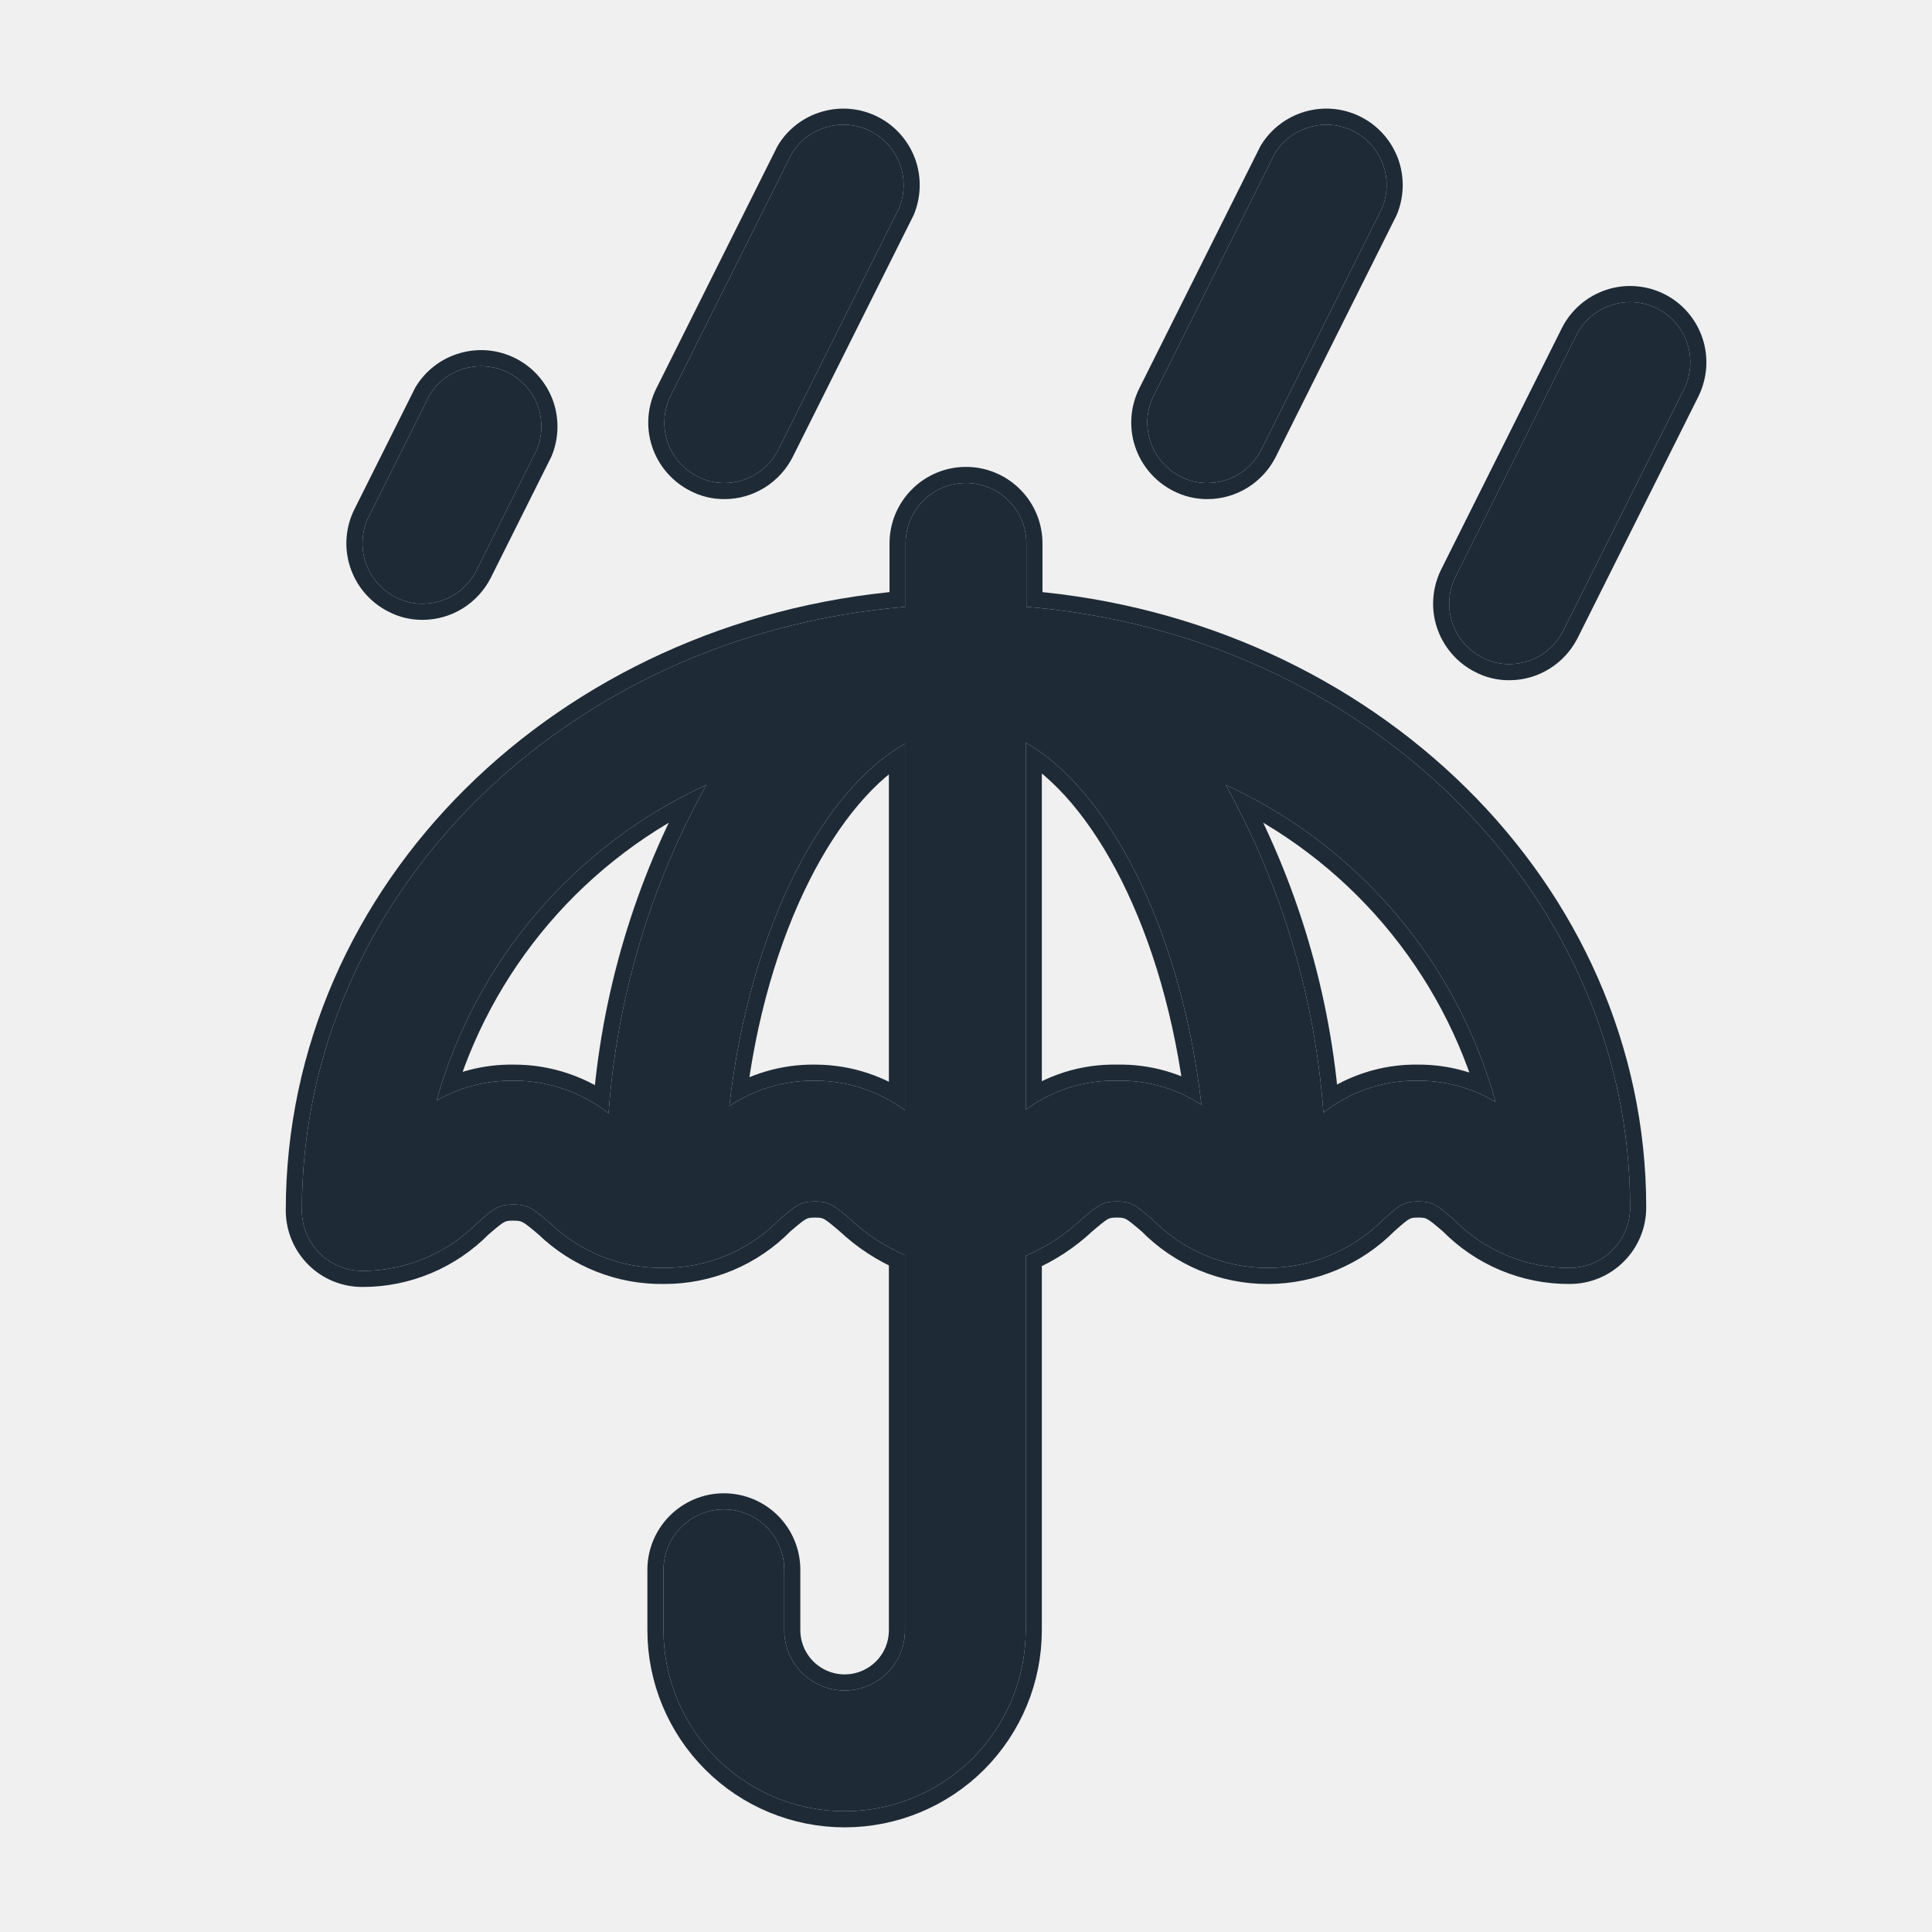
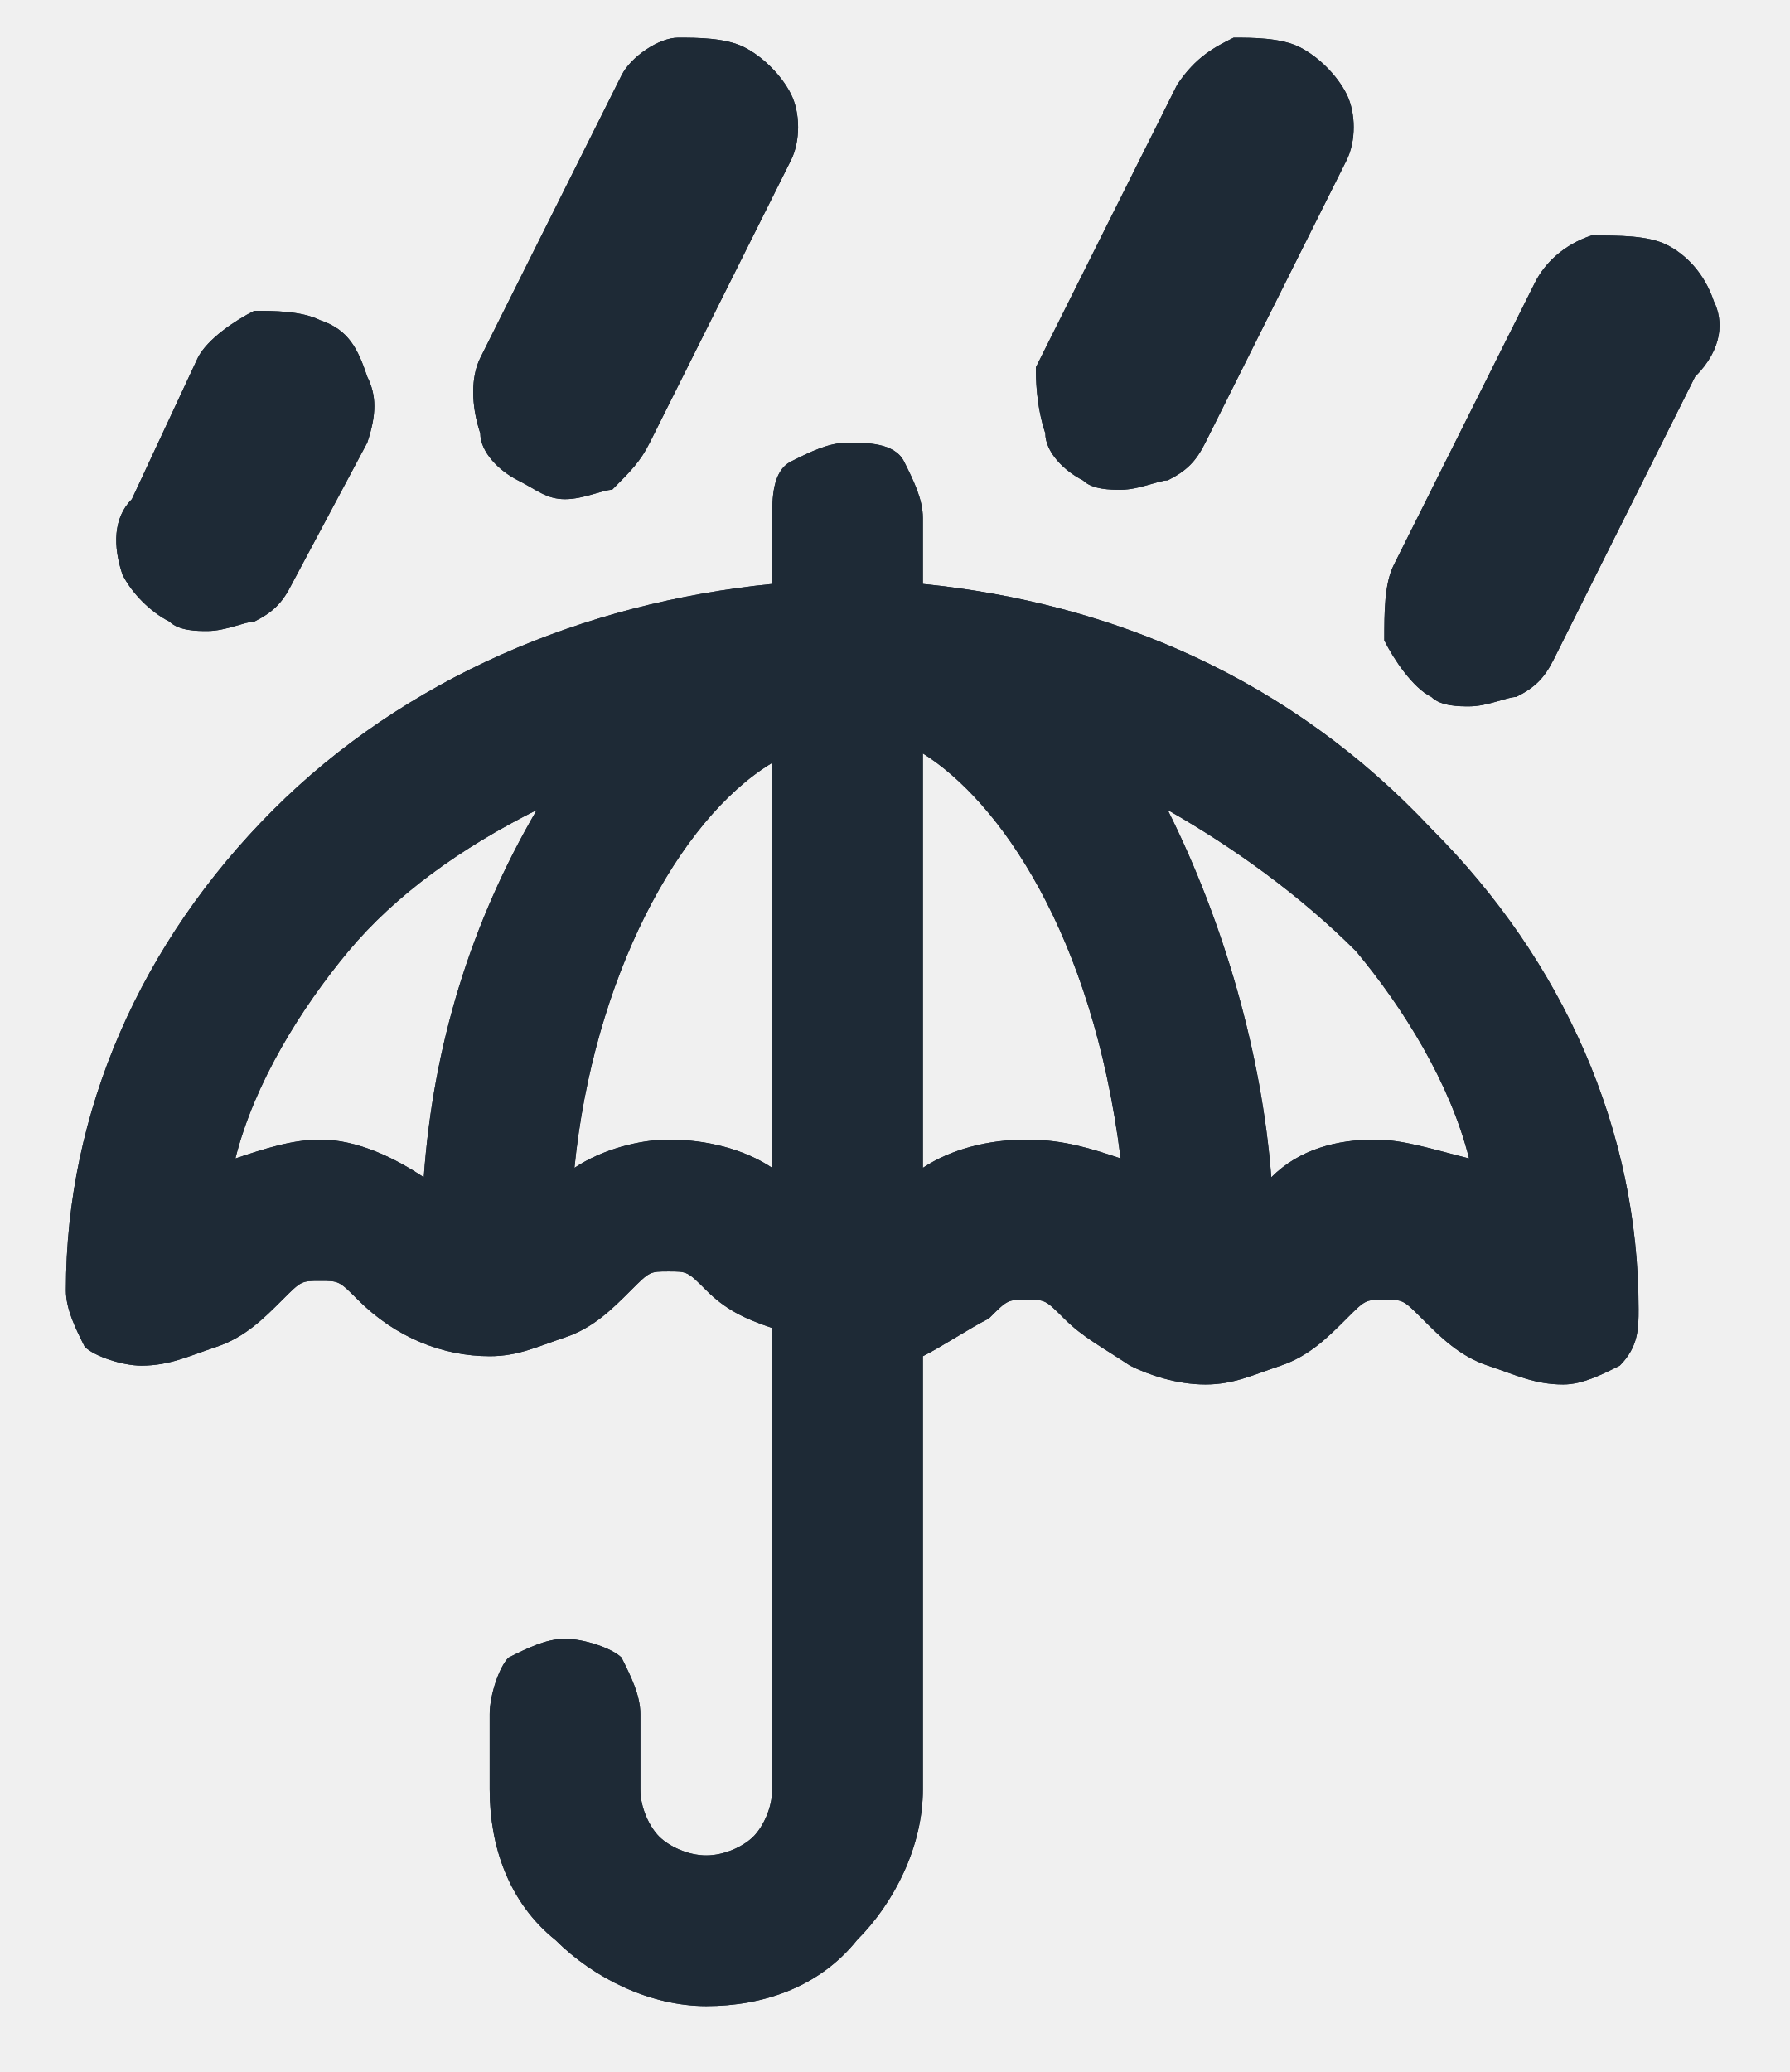
- <svg xmlns="http://www.w3.org/2000/svg" width="24" height="24" viewBox="0 0 24 24" fill="none">
-   <mask id="path-1-outside-1_4251_130502" maskUnits="userSpaceOnUse" x="2.75" y="0.549" width="19" height="23" fill="black">
-     <rect fill="white" x="2.75" y="0.549" width="19" height="23" />
-     <path d="M15 6C14.882 6.001 14.766 5.973 14.662 5.918C14.486 5.828 14.352 5.671 14.29 5.483C14.228 5.295 14.244 5.09 14.332 4.913L15.832 1.913C15.93 1.75 16.086 1.631 16.267 1.579C16.45 1.526 16.645 1.544 16.814 1.63C16.983 1.715 17.113 1.862 17.179 2.039C17.244 2.217 17.24 2.413 17.168 2.588L15.668 5.588C15.605 5.711 15.51 5.815 15.392 5.888C15.274 5.961 15.139 6 15 6Z" />
-     <path d="M4.913 7.418C5.016 7.473 5.132 7.501 5.25 7.5C5.389 7.5 5.524 7.461 5.642 7.388C5.76 7.315 5.855 7.211 5.918 7.088L6.668 5.588C6.74 5.413 6.744 5.217 6.679 5.039C6.613 4.862 6.483 4.715 6.314 4.63C6.145 4.544 5.95 4.526 5.768 4.579C5.586 4.631 5.43 4.75 5.333 4.913L4.583 6.413C4.494 6.59 4.478 6.795 4.54 6.983C4.602 7.171 4.736 7.328 4.913 7.418Z" />
-     <path fill-rule="evenodd" clip-rule="evenodd" d="M12.75 7.538V6.75C12.75 6.551 12.671 6.36 12.53 6.22C12.39 6.079 12.199 6 12 6C11.801 6 11.61 6.079 11.47 6.22C11.329 6.36 11.25 6.551 11.25 6.75V7.538C7.05 7.883 3.75 11.092 3.75 15.037C3.75 15.236 3.829 15.427 3.97 15.568C4.11 15.709 4.301 15.787 4.5 15.787C4.767 15.788 5.031 15.735 5.277 15.632C5.523 15.529 5.746 15.378 5.933 15.188C6.143 15.008 6.195 14.963 6.375 14.963C6.555 14.963 6.615 15.008 6.825 15.188C7.207 15.556 7.719 15.759 8.25 15.75C8.517 15.751 8.781 15.698 9.027 15.595C9.273 15.492 9.496 15.34 9.682 15.15C9.893 14.97 9.945 14.925 10.125 14.925C10.305 14.925 10.357 14.97 10.568 15.15C10.766 15.335 10.994 15.485 11.242 15.592V20.25C11.242 20.449 11.164 20.64 11.023 20.78C10.882 20.921 10.691 21 10.492 21C10.294 21 10.103 20.921 9.962 20.78C9.822 20.64 9.742 20.449 9.742 20.25V19.5C9.742 19.301 9.663 19.11 9.523 18.97C9.382 18.829 9.191 18.75 8.992 18.75C8.794 18.75 8.603 18.829 8.462 18.97C8.322 19.11 8.242 19.301 8.242 19.5V20.25C8.242 20.847 8.48 21.419 8.902 21.841C9.323 22.263 9.896 22.5 10.492 22.5C11.089 22.5 11.662 22.263 12.084 21.841C12.505 21.419 12.742 20.847 12.742 20.25V15.6C12.997 15.491 13.23 15.339 13.432 15.15C13.643 14.97 13.695 14.925 13.875 14.925C14.055 14.925 14.107 14.97 14.318 15.15C14.504 15.34 14.727 15.492 14.973 15.595C15.219 15.698 15.483 15.751 15.75 15.75C16.017 15.75 16.28 15.696 16.526 15.593C16.772 15.49 16.995 15.34 17.183 15.15C17.385 14.97 17.438 14.925 17.617 14.925C17.797 14.925 17.85 14.97 18.06 15.15C18.248 15.341 18.472 15.493 18.719 15.596C18.966 15.699 19.232 15.752 19.5 15.75C19.699 15.75 19.89 15.671 20.03 15.53C20.171 15.39 20.25 15.199 20.25 15C20.25 11.092 16.95 7.883 12.75 7.538ZM6.375 13.425C6.041 13.421 5.712 13.506 5.423 13.672C5.663 12.815 6.088 12.02 6.667 11.342C7.246 10.665 7.965 10.122 8.775 9.75C8.077 11.005 7.662 12.398 7.56 13.83C7.222 13.565 6.804 13.422 6.375 13.425ZM10.125 13.425C9.746 13.42 9.375 13.53 9.06 13.74C9.315 11.49 10.245 9.795 11.242 9.24V13.793C10.921 13.555 10.532 13.427 10.133 13.425H10.125ZM13.875 13.425C13.468 13.417 13.07 13.543 12.742 13.785V9.225C13.74 9.795 14.662 11.475 14.925 13.725C14.616 13.522 14.252 13.418 13.883 13.425H13.875ZM17.625 13.425C17.196 13.416 16.777 13.557 16.44 13.822C16.336 12.393 15.921 11.003 15.225 9.75C16.037 10.122 16.758 10.668 17.337 11.348C17.916 12.028 18.34 12.826 18.578 13.688C18.289 13.516 17.96 13.425 17.625 13.425Z" />
-     <path d="M20.587 3.833C20.41 3.744 20.205 3.728 20.017 3.79C19.829 3.852 19.672 3.986 19.582 4.163L18.082 7.163C17.994 7.34 17.978 7.545 18.04 7.733C18.102 7.921 18.236 8.078 18.413 8.168C18.516 8.223 18.632 8.251 18.75 8.25C18.889 8.25 19.024 8.211 19.142 8.138C19.26 8.065 19.355 7.961 19.418 7.838L20.918 4.838C21.006 4.66 21.022 4.455 20.96 4.267C20.898 4.079 20.764 3.922 20.587 3.833Z" />
-     <path d="M9 6C8.882 6.001 8.766 5.973 8.663 5.918C8.486 5.828 8.352 5.671 8.29 5.483C8.228 5.295 8.244 5.09 8.333 4.913L9.833 1.913C9.93 1.75 10.086 1.631 10.268 1.579C10.45 1.526 10.645 1.544 10.814 1.63C10.983 1.715 11.113 1.862 11.179 2.039C11.244 2.217 11.24 2.413 11.168 2.588L9.668 5.588C9.605 5.711 9.51 5.815 9.392 5.888C9.274 5.961 9.139 6 9 6Z" />
+ <svg xmlns="http://www.w3.org/2000/svg" width="19" height="22" viewBox="0 0 19 22" fill="none">
+   <mask id="path-1-inside-1_13509_55" fill="white">
+     <path d="M9.8 6.2V5.5C9.8 5.3 9.7 5.1 9.6 4.9C9.5 4.7 9.2 4.7 9 4.7C8.8 4.7 8.6 4.8 8.4 4.9C8.2 5 8.2 5.3 8.2 5.5V6.2C6.2 6.4 4.3 7.2 2.9 8.6C1.5 10 0.7 11.8 0.7 13.7C0.7 13.9 0.8 14.1 0.9 14.3C1 14.4 1.3 14.5 1.5 14.5C1.8 14.5 2 14.4 2.3 14.3C2.6 14.2 2.8 14 3 13.8C3.2 13.6 3.2 13.6 3.4 13.6C3.6 13.6 3.6 13.6 3.8 13.8C4.2 14.2 4.7 14.4 5.2 14.4C5.5 14.4 5.7 14.3 6 14.2C6.3 14.1 6.5 13.9 6.7 13.7C6.9 13.5 6.9 13.5 7.1 13.5C7.3 13.5 7.3 13.5 7.5 13.7C7.7 13.9 7.9 14 8.2 14.1V19C8.2 19.2 8.1 19.4 8 19.5C7.9 19.6 7.7 19.7 7.5 19.7C7.3 19.7 7.1 19.6 7 19.5C6.9 19.4 6.8 19.2 6.8 19V18.2C6.8 18 6.7 17.8 6.6 17.6C6.5 17.5 6.2 17.4 6 17.4C5.8 17.4 5.6 17.5 5.4 17.6C5.3 17.7 5.2 18 5.2 18.2V19C5.2 19.6 5.4 20.2 5.9 20.6C6.3 21 6.9 21.3 7.5 21.3C8.1 21.3 8.7 21.1 9.1 20.6C9.5 20.2 9.8 19.6 9.8 19V14.4C10 14.3 10.3 14.1 10.5 14C10.7 13.8 10.7 13.8 10.9 13.8C11.1 13.8 11.1 13.8 11.3 14C11.5 14.2 11.7 14.3 12 14.5C12.2 14.6 12.5 14.7 12.8 14.7C13.1 14.7 13.3 14.6 13.6 14.5C13.9 14.4 14.1 14.2 14.3 14C14.5 13.8 14.5 13.8 14.7 13.8C14.9 13.8 14.9 13.8 15.1 14C15.3 14.2 15.5 14.4 15.8 14.5C16.1 14.6 16.3 14.7 16.6 14.7C16.8 14.7 17 14.6 17.2 14.5C17.4 14.3 17.4 14.1 17.4 13.9C17.4 12 16.6 10.2 15.2 8.8C13.7 7.2 11.8 6.4 9.8 6.2ZM4.5 12.5C4.2 12.3 3.8 12.1 3.4 12.1C3.1 12.1 2.8 12.2 2.5 12.3C2.7 11.5 3.2 10.7 3.7 10.1C4.2 9.5 4.9 9 5.7 8.6C5 9.8 4.6 11.1 4.5 12.5ZM8.2 12.4C7.9 12.2 7.5 12.1 7.1 12.1C6.8 12.1 6.4 12.2 6.1 12.4C6.3 10.4 7.2 8.7 8.2 8.1V12.4ZM10.9 12.1C10.5 12.1 10.1 12.2 9.8 12.4V8C10.6 8.5 11.6 9.9 11.9 12.3C11.6 12.2 11.3 12.1 10.9 12.1ZM14.6 12.1C14.2 12.1 13.8 12.2 13.5 12.5C13.4 11.2 13 9.8 12.4 8.6C13.1 9 13.8 9.5 14.4 10.1C14.9 10.7 15.4 11.5 15.6 12.3C15.2 12.2 14.9 12.1 14.6 12.1Z" />
+     <path d="M11.5 5.1C11.6 5.2 11.8 5.2 11.9 5.2C12.1 5.2 12.3 5.1 12.4 5.1C12.6 5 12.7 4.9 12.8 4.7L14.3 1.7C14.4 1.5 14.4 1.2 14.3 1C14.2 0.8 14 0.6 13.8 0.5C13.6 0.4 13.3 0.4 13.1 0.4C12.9 0.5 12.7 0.6 12.5 0.9L11 3.9C11 4 11 4.3 11.1 4.6C11.1 4.8 11.3 5 11.5 5.1Z" />
+     <path d="M1.8 6.6C1.9 6.7 2.1 6.7 2.2 6.7C2.4 6.7 2.6 6.6 2.7 6.6C2.9 6.5 3 6.4 3.1 6.2L3.9 4.7C4 4.4 4 4.2 3.9 4C3.8 3.7 3.7 3.5 3.4 3.4C3.2 3.3 2.9 3.3 2.7 3.3C2.5 3.4 2.2 3.6 2.1 3.8L1.4 5.3C1.2 5.5 1.2 5.8 1.3 6.1C1.4 6.3 1.6 6.5 1.8 6.6Z" />
+     <path d="M18.2 3.2C18.1 2.9 17.9 2.7 17.7 2.6C17.5 2.5 17.2 2.5 16.9 2.5C16.6 2.6 16.4 2.8 16.3 3L14.8 6C14.7 6.2 14.7 6.5 14.7 6.8C14.8 7 15 7.3 15.2 7.4C15.3 7.5 15.5 7.5 15.6 7.5C15.8 7.5 16 7.4 16.1 7.4C16.3 7.3 16.4 7.2 16.5 7L18 4C18.3 3.7 18.3 3.4 18.2 3.2Z" />
+     <path d="M5.5 5.1C5.7 5.2 5.8 5.3 6 5.3C6.2 5.3 6.4 5.2 6.5 5.2C6.7 5 6.8 4.9 6.9 4.7L8.4 1.7C8.5 1.5 8.5 1.2 8.4 1C8.3 0.8 8.1 0.6 7.9 0.5C7.7 0.4 7.4 0.4 7.2 0.4C7 0.4 6.7 0.6 6.6 0.8L5.1 3.8C5 4 5 4.3 5.1 4.6C5.1 4.8 5.3 5 5.5 5.1Z" />
  </mask>
-   <path d="M15 6C14.882 6.001 14.766 5.973 14.662 5.918C14.486 5.828 14.352 5.671 14.29 5.483C14.228 5.295 14.244 5.09 14.332 4.913L15.832 1.913C15.93 1.75 16.086 1.631 16.267 1.579C16.45 1.526 16.645 1.544 16.814 1.63C16.983 1.715 17.113 1.862 17.179 2.039C17.244 2.217 17.24 2.413 17.168 2.588L15.668 5.588C15.605 5.711 15.51 5.815 15.392 5.888C15.274 5.961 15.139 6 15 6Z" fill="#1E2A36" />
-   <path d="M4.913 7.418C5.016 7.473 5.132 7.501 5.25 7.5C5.389 7.5 5.524 7.461 5.642 7.388C5.76 7.315 5.855 7.211 5.918 7.088L6.668 5.588C6.74 5.413 6.744 5.217 6.679 5.039C6.613 4.862 6.483 4.715 6.314 4.63C6.145 4.544 5.95 4.526 5.768 4.579C5.586 4.631 5.43 4.75 5.333 4.913L4.583 6.413C4.494 6.59 4.478 6.795 4.54 6.983C4.602 7.171 4.736 7.328 4.913 7.418Z" fill="#1E2A36" />
-   <path fill-rule="evenodd" clip-rule="evenodd" d="M12.75 7.538V6.75C12.75 6.551 12.671 6.36 12.53 6.22C12.39 6.079 12.199 6 12 6C11.801 6 11.61 6.079 11.47 6.22C11.329 6.36 11.25 6.551 11.25 6.75V7.538C7.05 7.883 3.75 11.092 3.75 15.037C3.75 15.236 3.829 15.427 3.97 15.568C4.11 15.709 4.301 15.787 4.5 15.787C4.767 15.788 5.031 15.735 5.277 15.632C5.523 15.529 5.746 15.378 5.933 15.188C6.143 15.008 6.195 14.963 6.375 14.963C6.555 14.963 6.615 15.008 6.825 15.188C7.207 15.556 7.719 15.759 8.25 15.75C8.517 15.751 8.781 15.698 9.027 15.595C9.273 15.492 9.496 15.34 9.682 15.15C9.893 14.97 9.945 14.925 10.125 14.925C10.305 14.925 10.357 14.97 10.568 15.15C10.766 15.335 10.994 15.485 11.242 15.592V20.25C11.242 20.449 11.164 20.64 11.023 20.78C10.882 20.921 10.691 21 10.492 21C10.294 21 10.103 20.921 9.962 20.78C9.822 20.64 9.742 20.449 9.742 20.25V19.5C9.742 19.301 9.663 19.11 9.523 18.97C9.382 18.829 9.191 18.75 8.992 18.75C8.794 18.75 8.603 18.829 8.462 18.97C8.322 19.11 8.242 19.301 8.242 19.5V20.25C8.242 20.847 8.48 21.419 8.902 21.841C9.323 22.263 9.896 22.5 10.492 22.5C11.089 22.5 11.662 22.263 12.084 21.841C12.505 21.419 12.742 20.847 12.742 20.25V15.6C12.997 15.491 13.23 15.339 13.432 15.15C13.643 14.97 13.695 14.925 13.875 14.925C14.055 14.925 14.107 14.97 14.318 15.15C14.504 15.34 14.727 15.492 14.973 15.595C15.219 15.698 15.483 15.751 15.75 15.75C16.017 15.75 16.28 15.696 16.526 15.593C16.772 15.49 16.995 15.34 17.183 15.15C17.385 14.97 17.438 14.925 17.617 14.925C17.797 14.925 17.85 14.97 18.06 15.15C18.248 15.341 18.472 15.493 18.719 15.596C18.966 15.699 19.232 15.752 19.5 15.75C19.699 15.75 19.89 15.671 20.03 15.53C20.171 15.39 20.25 15.199 20.25 15C20.25 11.092 16.95 7.883 12.75 7.538ZM6.375 13.425C6.041 13.421 5.712 13.506 5.423 13.672C5.663 12.815 6.088 12.02 6.667 11.342C7.246 10.665 7.965 10.122 8.775 9.75C8.077 11.005 7.662 12.398 7.56 13.83C7.222 13.565 6.804 13.422 6.375 13.425ZM10.125 13.425C9.746 13.42 9.375 13.53 9.06 13.74C9.315 11.49 10.245 9.795 11.242 9.24V13.793C10.921 13.555 10.532 13.427 10.133 13.425H10.125ZM13.875 13.425C13.468 13.417 13.07 13.543 12.742 13.785V9.225C13.74 9.795 14.662 11.475 14.925 13.725C14.616 13.522 14.252 13.418 13.883 13.425H13.875ZM17.625 13.425C17.196 13.416 16.777 13.557 16.44 13.822C16.336 12.393 15.921 11.003 15.225 9.75C16.037 10.122 16.758 10.668 17.337 11.348C17.916 12.028 18.34 12.826 18.578 13.688C18.289 13.516 17.96 13.425 17.625 13.425Z" fill="#1E2A36" />
-   <path d="M20.587 3.833C20.41 3.744 20.205 3.728 20.017 3.79C19.829 3.852 19.672 3.986 19.582 4.163L18.082 7.163C17.994 7.34 17.978 7.545 18.04 7.733C18.102 7.921 18.236 8.078 18.413 8.168C18.516 8.223 18.632 8.251 18.75 8.25C18.889 8.25 19.024 8.211 19.142 8.138C19.26 8.065 19.355 7.961 19.418 7.838L20.918 4.838C21.006 4.66 21.022 4.455 20.96 4.267C20.898 4.079 20.764 3.922 20.587 3.833Z" fill="#1E2A36" />
-   <path d="M9 6C8.882 6.001 8.766 5.973 8.663 5.918C8.486 5.828 8.352 5.671 8.29 5.483C8.228 5.295 8.244 5.09 8.333 4.913L9.833 1.913C9.93 1.75 10.086 1.631 10.268 1.579C10.45 1.526 10.645 1.544 10.814 1.63C10.983 1.715 11.113 1.862 11.179 2.039C11.244 2.217 11.24 2.413 11.168 2.588L9.668 5.588C9.605 5.711 9.51 5.815 9.392 5.888C9.274 5.961 9.139 6 9 6Z" fill="#1E2A36" />
-   <path d="M15 6C14.882 6.001 14.766 5.973 14.662 5.918C14.486 5.828 14.352 5.671 14.29 5.483C14.228 5.295 14.244 5.09 14.332 4.913L15.832 1.913C15.93 1.75 16.086 1.631 16.267 1.579C16.45 1.526 16.645 1.544 16.814 1.63C16.983 1.715 17.113 1.862 17.179 2.039C17.244 2.217 17.24 2.413 17.168 2.588L15.668 5.588C15.605 5.711 15.51 5.815 15.392 5.888C15.274 5.961 15.139 6 15 6Z" stroke="#1E2A36" stroke-width="0.4" stroke-miterlimit="16" mask="url(#path-1-outside-1_4251_130502)" />
-   <path d="M4.913 7.418C5.016 7.473 5.132 7.501 5.25 7.5C5.389 7.5 5.524 7.461 5.642 7.388C5.76 7.315 5.855 7.211 5.918 7.088L6.668 5.588C6.74 5.413 6.744 5.217 6.679 5.039C6.613 4.862 6.483 4.715 6.314 4.63C6.145 4.544 5.95 4.526 5.768 4.579C5.586 4.631 5.43 4.75 5.333 4.913L4.583 6.413C4.494 6.59 4.478 6.795 4.54 6.983C4.602 7.171 4.736 7.328 4.913 7.418Z" stroke="#1E2A36" stroke-width="0.4" stroke-miterlimit="16" mask="url(#path-1-outside-1_4251_130502)" />
-   <path fill-rule="evenodd" clip-rule="evenodd" d="M12.75 7.538V6.75C12.75 6.551 12.671 6.36 12.53 6.22C12.39 6.079 12.199 6 12 6C11.801 6 11.61 6.079 11.47 6.22C11.329 6.36 11.25 6.551 11.25 6.75V7.538C7.05 7.883 3.75 11.092 3.75 15.037C3.75 15.236 3.829 15.427 3.97 15.568C4.11 15.709 4.301 15.787 4.5 15.787C4.767 15.788 5.031 15.735 5.277 15.632C5.523 15.529 5.746 15.378 5.933 15.188C6.143 15.008 6.195 14.963 6.375 14.963C6.555 14.963 6.615 15.008 6.825 15.188C7.207 15.556 7.719 15.759 8.25 15.75C8.517 15.751 8.781 15.698 9.027 15.595C9.273 15.492 9.496 15.34 9.682 15.15C9.893 14.97 9.945 14.925 10.125 14.925C10.305 14.925 10.357 14.97 10.568 15.15C10.766 15.335 10.994 15.485 11.242 15.592V20.25C11.242 20.449 11.164 20.64 11.023 20.78C10.882 20.921 10.691 21 10.492 21C10.294 21 10.103 20.921 9.962 20.78C9.822 20.64 9.742 20.449 9.742 20.25V19.5C9.742 19.301 9.663 19.11 9.523 18.97C9.382 18.829 9.191 18.75 8.992 18.75C8.794 18.75 8.603 18.829 8.462 18.97C8.322 19.11 8.242 19.301 8.242 19.5V20.25C8.242 20.847 8.48 21.419 8.902 21.841C9.323 22.263 9.896 22.5 10.492 22.5C11.089 22.5 11.662 22.263 12.084 21.841C12.505 21.419 12.742 20.847 12.742 20.25V15.6C12.997 15.491 13.23 15.339 13.432 15.15C13.643 14.97 13.695 14.925 13.875 14.925C14.055 14.925 14.107 14.97 14.318 15.15C14.504 15.34 14.727 15.492 14.973 15.595C15.219 15.698 15.483 15.751 15.75 15.75C16.017 15.75 16.28 15.696 16.526 15.593C16.772 15.49 16.995 15.34 17.183 15.15C17.385 14.97 17.438 14.925 17.617 14.925C17.797 14.925 17.85 14.97 18.06 15.15C18.248 15.341 18.472 15.493 18.719 15.596C18.966 15.699 19.232 15.752 19.5 15.75C19.699 15.75 19.89 15.671 20.03 15.53C20.171 15.39 20.25 15.199 20.25 15C20.25 11.092 16.95 7.883 12.75 7.538ZM6.375 13.425C6.041 13.421 5.712 13.506 5.423 13.672C5.663 12.815 6.088 12.02 6.667 11.342C7.246 10.665 7.965 10.122 8.775 9.75C8.077 11.005 7.662 12.398 7.56 13.83C7.222 13.565 6.804 13.422 6.375 13.425ZM10.125 13.425C9.746 13.42 9.375 13.53 9.06 13.74C9.315 11.49 10.245 9.795 11.242 9.24V13.793C10.921 13.555 10.532 13.427 10.133 13.425H10.125ZM13.875 13.425C13.468 13.417 13.07 13.543 12.742 13.785V9.225C13.74 9.795 14.662 11.475 14.925 13.725C14.616 13.522 14.252 13.418 13.883 13.425H13.875ZM17.625 13.425C17.196 13.416 16.777 13.557 16.44 13.822C16.336 12.393 15.921 11.003 15.225 9.75C16.037 10.122 16.758 10.668 17.337 11.348C17.916 12.028 18.34 12.826 18.578 13.688C18.289 13.516 17.96 13.425 17.625 13.425Z" stroke="#1E2A36" stroke-width="0.4" stroke-miterlimit="16" mask="url(#path-1-outside-1_4251_130502)" />
-   <path d="M20.587 3.833C20.41 3.744 20.205 3.728 20.017 3.79C19.829 3.852 19.672 3.986 19.582 4.163L18.082 7.163C17.994 7.34 17.978 7.545 18.04 7.733C18.102 7.921 18.236 8.078 18.413 8.168C18.516 8.223 18.632 8.251 18.75 8.25C18.889 8.25 19.024 8.211 19.142 8.138C19.26 8.065 19.355 7.961 19.418 7.838L20.918 4.838C21.006 4.66 21.022 4.455 20.96 4.267C20.898 4.079 20.764 3.922 20.587 3.833Z" stroke="#1E2A36" stroke-width="0.4" stroke-miterlimit="16" mask="url(#path-1-outside-1_4251_130502)" />
-   <path d="M9 6C8.882 6.001 8.766 5.973 8.663 5.918C8.486 5.828 8.352 5.671 8.29 5.483C8.228 5.295 8.244 5.09 8.333 4.913L9.833 1.913C9.93 1.75 10.086 1.631 10.268 1.579C10.45 1.526 10.645 1.544 10.814 1.63C10.983 1.715 11.113 1.862 11.179 2.039C11.244 2.217 11.24 2.413 11.168 2.588L9.668 5.588C9.605 5.711 9.51 5.815 9.392 5.888C9.274 5.961 9.139 6 9 6Z" stroke="#1E2A36" stroke-width="0.4" stroke-miterlimit="16" mask="url(#path-1-outside-1_4251_130502)" />
+   <path d="M9.8 6.2V5.5C9.8 5.3 9.7 5.1 9.6 4.9C9.5 4.7 9.2 4.7 9 4.7C8.8 4.7 8.6 4.8 8.4 4.9C8.2 5 8.2 5.3 8.2 5.5V6.2C6.2 6.4 4.3 7.2 2.9 8.6C1.5 10 0.7 11.8 0.7 13.7C0.7 13.9 0.8 14.1 0.9 14.3C1 14.4 1.3 14.5 1.5 14.5C1.8 14.5 2 14.4 2.3 14.3C2.6 14.2 2.8 14 3 13.8C3.2 13.6 3.2 13.6 3.4 13.6C3.6 13.6 3.6 13.6 3.8 13.8C4.2 14.2 4.7 14.4 5.2 14.4C5.5 14.4 5.7 14.3 6 14.2C6.3 14.1 6.5 13.9 6.7 13.7C6.9 13.5 6.9 13.5 7.1 13.5C7.3 13.5 7.3 13.5 7.5 13.7C7.7 13.9 7.9 14 8.2 14.1V19C8.2 19.2 8.1 19.4 8 19.5C7.9 19.6 7.7 19.7 7.5 19.7C7.3 19.7 7.1 19.6 7 19.5C6.9 19.4 6.8 19.2 6.8 19V18.2C6.8 18 6.7 17.8 6.6 17.6C6.5 17.5 6.2 17.4 6 17.4C5.8 17.4 5.6 17.5 5.4 17.6C5.3 17.7 5.2 18 5.2 18.2V19C5.2 19.6 5.4 20.2 5.9 20.6C6.3 21 6.9 21.3 7.5 21.3C8.1 21.3 8.7 21.1 9.1 20.6C9.5 20.2 9.8 19.6 9.8 19V14.4C10 14.3 10.3 14.1 10.5 14C10.7 13.8 10.7 13.8 10.9 13.8C11.1 13.8 11.1 13.8 11.3 14C11.5 14.2 11.7 14.3 12 14.5C12.2 14.6 12.5 14.7 12.8 14.7C13.1 14.7 13.3 14.6 13.6 14.5C13.9 14.4 14.1 14.2 14.3 14C14.5 13.8 14.5 13.8 14.7 13.8C14.9 13.8 14.9 13.8 15.1 14C15.3 14.2 15.5 14.4 15.8 14.5C16.1 14.6 16.3 14.7 16.6 14.7C16.8 14.7 17 14.6 17.2 14.5C17.4 14.3 17.4 14.1 17.4 13.9C17.4 12 16.6 10.2 15.2 8.8C13.7 7.2 11.8 6.4 9.8 6.2ZM4.5 12.5C4.2 12.3 3.8 12.1 3.4 12.1C3.1 12.1 2.8 12.2 2.5 12.3C2.7 11.5 3.2 10.7 3.7 10.1C4.2 9.5 4.9 9 5.7 8.6C5 9.8 4.6 11.1 4.5 12.5ZM8.2 12.4C7.9 12.2 7.5 12.1 7.1 12.1C6.8 12.1 6.4 12.2 6.1 12.4C6.3 10.4 7.2 8.7 8.2 8.1V12.4ZM10.9 12.1C10.5 12.1 10.1 12.2 9.8 12.4V8C10.6 8.5 11.6 9.9 11.9 12.3C11.6 12.2 11.3 12.1 10.9 12.1ZM14.6 12.1C14.2 12.1 13.8 12.2 13.5 12.5C13.4 11.2 13 9.8 12.4 8.6C13.1 9 13.8 9.5 14.4 10.1C14.9 10.7 15.4 11.5 15.6 12.3C15.2 12.2 14.9 12.1 14.6 12.1Z" fill="#1E2A36" />
+   <path d="M11.5 5.1C11.6 5.2 11.8 5.2 11.9 5.2C12.1 5.2 12.3 5.1 12.4 5.1C12.6 5 12.7 4.9 12.8 4.7L14.3 1.7C14.4 1.5 14.4 1.2 14.3 1C14.2 0.8 14 0.6 13.8 0.5C13.6 0.4 13.3 0.4 13.1 0.4C12.9 0.5 12.7 0.6 12.5 0.9L11 3.9C11 4 11 4.3 11.1 4.6C11.1 4.8 11.3 5 11.5 5.1Z" fill="#1E2A36" />
+   <path d="M1.8 6.6C1.9 6.7 2.1 6.7 2.2 6.7C2.4 6.7 2.6 6.6 2.7 6.6C2.9 6.5 3 6.4 3.1 6.2L3.9 4.7C4 4.4 4 4.2 3.9 4C3.8 3.7 3.7 3.5 3.4 3.4C3.2 3.3 2.9 3.3 2.7 3.3C2.5 3.4 2.2 3.6 2.1 3.8L1.4 5.3C1.2 5.5 1.2 5.8 1.3 6.1C1.4 6.3 1.6 6.5 1.8 6.6Z" fill="#1E2A36" />
+   <path d="M18.2 3.2C18.1 2.9 17.9 2.7 17.7 2.6C17.5 2.5 17.2 2.5 16.9 2.5C16.6 2.6 16.4 2.8 16.3 3L14.8 6C14.7 6.2 14.7 6.5 14.7 6.8C14.8 7 15 7.3 15.2 7.4C15.3 7.5 15.5 7.5 15.6 7.5C15.8 7.5 16 7.4 16.1 7.4C16.3 7.3 16.4 7.2 16.5 7L18 4C18.3 3.7 18.3 3.4 18.2 3.2Z" fill="#1E2A36" />
+   <path d="M5.5 5.1C5.7 5.2 5.8 5.3 6 5.3C6.2 5.3 6.4 5.2 6.5 5.2C6.7 5 6.8 4.9 6.9 4.7L8.4 1.7C8.5 1.5 8.5 1.2 8.4 1C8.3 0.8 8.1 0.6 7.9 0.5C7.7 0.4 7.4 0.4 7.2 0.4C7 0.4 6.7 0.6 6.6 0.8L5.1 3.8C5 4 5 4.3 5.1 4.6C5.1 4.8 5.3 5 5.5 5.1Z" fill="#1E2A36" />
+   <path d="M9.8 6.2V5.5C9.8 5.3 9.7 5.1 9.6 4.9C9.5 4.7 9.2 4.7 9 4.7C8.8 4.7 8.6 4.8 8.4 4.9C8.2 5 8.2 5.3 8.2 5.5V6.2C6.2 6.4 4.3 7.2 2.9 8.6C1.5 10 0.7 11.8 0.7 13.7C0.7 13.9 0.8 14.1 0.9 14.3C1 14.4 1.3 14.5 1.5 14.5C1.8 14.5 2 14.4 2.3 14.3C2.6 14.2 2.8 14 3 13.8C3.2 13.6 3.2 13.6 3.4 13.6C3.6 13.6 3.6 13.6 3.8 13.8C4.2 14.2 4.7 14.4 5.2 14.4C5.5 14.4 5.7 14.3 6 14.2C6.3 14.1 6.5 13.9 6.7 13.7C6.9 13.5 6.9 13.5 7.1 13.5C7.3 13.5 7.3 13.5 7.5 13.7C7.7 13.9 7.9 14 8.2 14.1V19C8.2 19.2 8.1 19.4 8 19.5C7.9 19.6 7.7 19.7 7.5 19.7C7.3 19.7 7.1 19.6 7 19.5C6.9 19.4 6.8 19.2 6.8 19V18.2C6.8 18 6.7 17.8 6.6 17.6C6.5 17.5 6.2 17.4 6 17.4C5.8 17.4 5.6 17.5 5.4 17.6C5.3 17.7 5.2 18 5.2 18.2V19C5.2 19.6 5.4 20.2 5.9 20.6C6.3 21 6.9 21.3 7.5 21.3C8.1 21.3 8.7 21.1 9.1 20.6C9.5 20.2 9.8 19.6 9.8 19V14.4C10 14.3 10.3 14.1 10.5 14C10.7 13.8 10.7 13.8 10.9 13.8C11.1 13.8 11.1 13.8 11.3 14C11.5 14.2 11.7 14.3 12 14.5C12.2 14.6 12.5 14.7 12.8 14.7C13.1 14.7 13.3 14.6 13.6 14.5C13.9 14.4 14.1 14.2 14.3 14C14.5 13.8 14.5 13.8 14.7 13.8C14.9 13.8 14.9 13.8 15.1 14C15.3 14.2 15.5 14.4 15.8 14.5C16.1 14.6 16.3 14.7 16.6 14.7C16.8 14.7 17 14.6 17.2 14.5C17.4 14.3 17.4 14.1 17.4 13.9C17.4 12 16.6 10.2 15.2 8.8C13.7 7.2 11.8 6.4 9.8 6.2ZM4.5 12.5C4.2 12.3 3.8 12.1 3.4 12.1C3.1 12.1 2.8 12.2 2.5 12.3C2.7 11.5 3.2 10.7 3.7 10.1C4.2 9.5 4.9 9 5.7 8.6C5 9.8 4.6 11.1 4.5 12.5ZM8.2 12.4C7.9 12.2 7.5 12.1 7.1 12.1C6.8 12.1 6.4 12.2 6.1 12.4C6.3 10.4 7.2 8.7 8.2 8.1V12.4ZM10.9 12.1C10.5 12.1 10.1 12.2 9.8 12.4V8C10.6 8.5 11.6 9.9 11.9 12.3C11.6 12.2 11.3 12.1 10.9 12.1ZM14.6 12.1C14.2 12.1 13.8 12.2 13.5 12.5C13.4 11.2 13 9.8 12.4 8.6C13.1 9 13.8 9.5 14.4 10.1C14.9 10.7 15.4 11.5 15.6 12.3C15.2 12.2 14.9 12.1 14.6 12.1Z" stroke="#1E2A36" stroke-width="2" mask="url(#path-1-inside-1_13509_55)" />
+   <path d="M11.5 5.1C11.6 5.2 11.8 5.2 11.9 5.2C12.1 5.2 12.3 5.1 12.4 5.1C12.6 5 12.7 4.9 12.8 4.7L14.3 1.7C14.4 1.5 14.4 1.2 14.3 1C14.2 0.8 14 0.6 13.8 0.5C13.6 0.4 13.3 0.4 13.1 0.4C12.9 0.5 12.7 0.6 12.5 0.9L11 3.9C11 4 11 4.3 11.1 4.6C11.1 4.8 11.3 5 11.5 5.1Z" stroke="#1E2A36" stroke-width="2" mask="url(#path-1-inside-1_13509_55)" />
+   <path d="M1.8 6.6C1.9 6.7 2.1 6.7 2.2 6.7C2.4 6.7 2.6 6.6 2.7 6.6C2.9 6.5 3 6.4 3.1 6.2L3.9 4.7C4 4.4 4 4.2 3.9 4C3.8 3.7 3.7 3.5 3.4 3.4C3.2 3.3 2.9 3.3 2.7 3.3C2.5 3.4 2.2 3.6 2.1 3.8L1.4 5.3C1.2 5.5 1.2 5.8 1.3 6.1C1.4 6.3 1.6 6.5 1.8 6.6Z" stroke="#1E2A36" stroke-width="2" mask="url(#path-1-inside-1_13509_55)" />
+   <path d="M18.2 3.2C18.1 2.9 17.9 2.7 17.7 2.6C17.5 2.5 17.2 2.5 16.9 2.5C16.6 2.6 16.4 2.8 16.3 3L14.8 6C14.7 6.2 14.7 6.5 14.7 6.8C14.8 7 15 7.3 15.2 7.4C15.3 7.5 15.5 7.5 15.6 7.5C15.8 7.5 16 7.4 16.1 7.4C16.3 7.3 16.4 7.2 16.5 7L18 4C18.3 3.7 18.3 3.4 18.2 3.2Z" stroke="#1E2A36" stroke-width="2" mask="url(#path-1-inside-1_13509_55)" />
+   <path d="M5.5 5.1C5.7 5.2 5.8 5.3 6 5.3C6.2 5.3 6.4 5.2 6.5 5.2C6.7 5 6.8 4.9 6.9 4.7L8.4 1.7C8.5 1.5 8.5 1.2 8.4 1C8.3 0.8 8.1 0.6 7.9 0.5C7.7 0.4 7.4 0.4 7.2 0.4C7 0.4 6.7 0.6 6.6 0.8L5.1 3.8C5 4 5 4.3 5.1 4.6C5.1 4.8 5.3 5 5.5 5.1Z" stroke="#1E2A36" stroke-width="2" mask="url(#path-1-inside-1_13509_55)" />
</svg>
